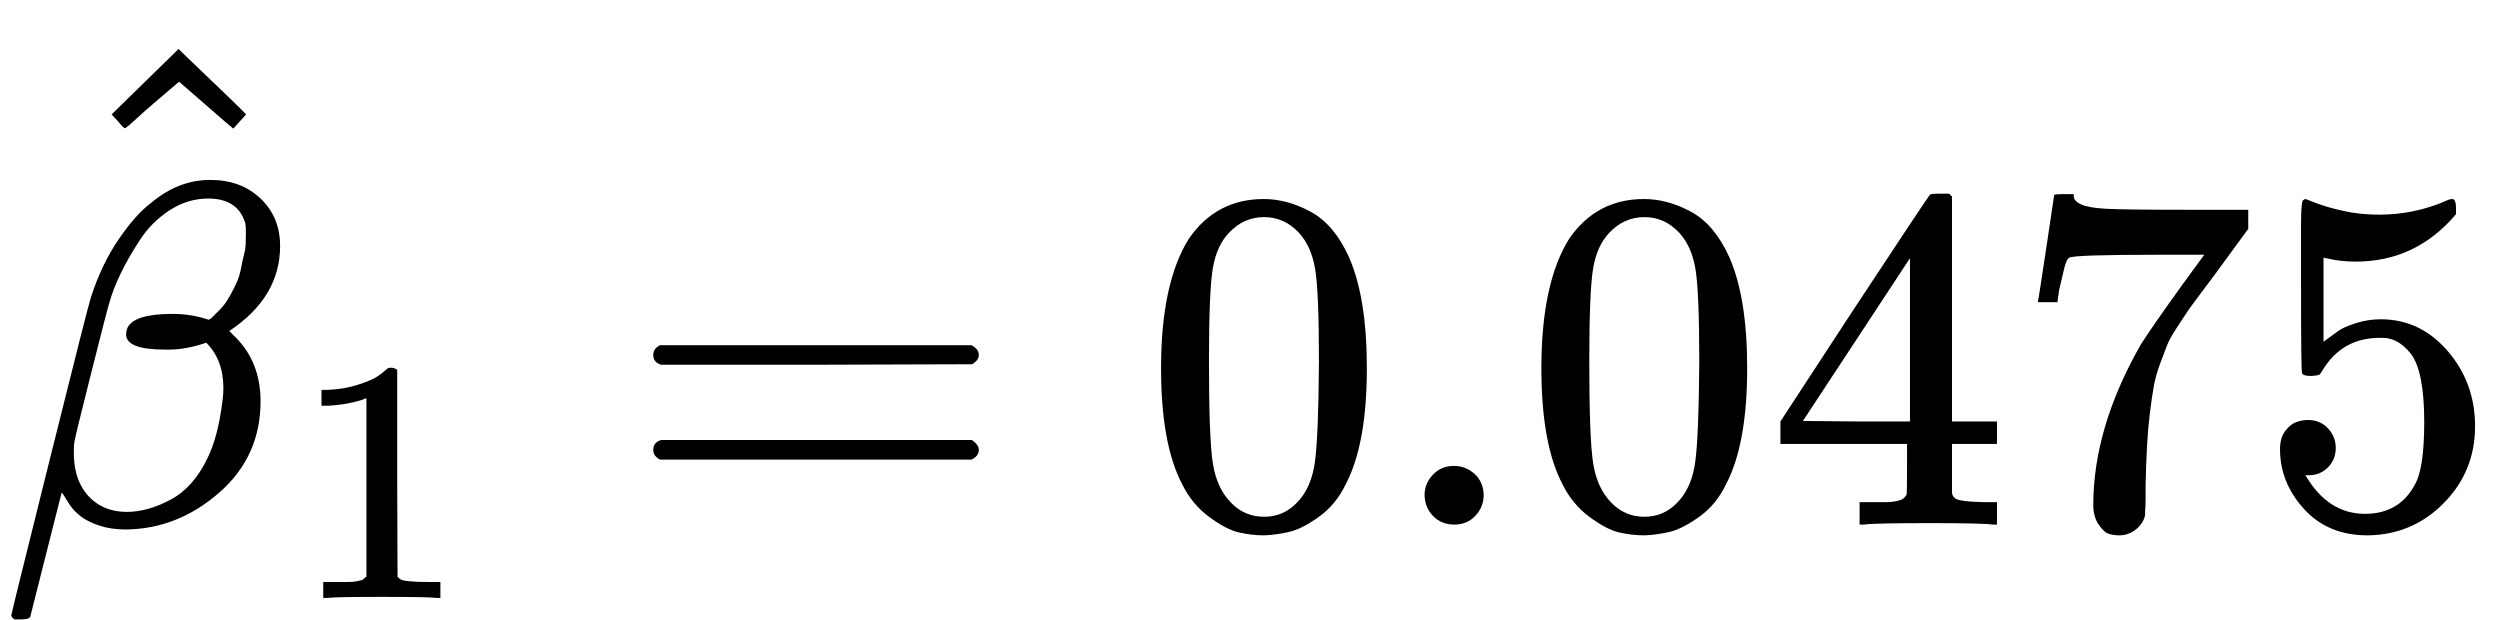
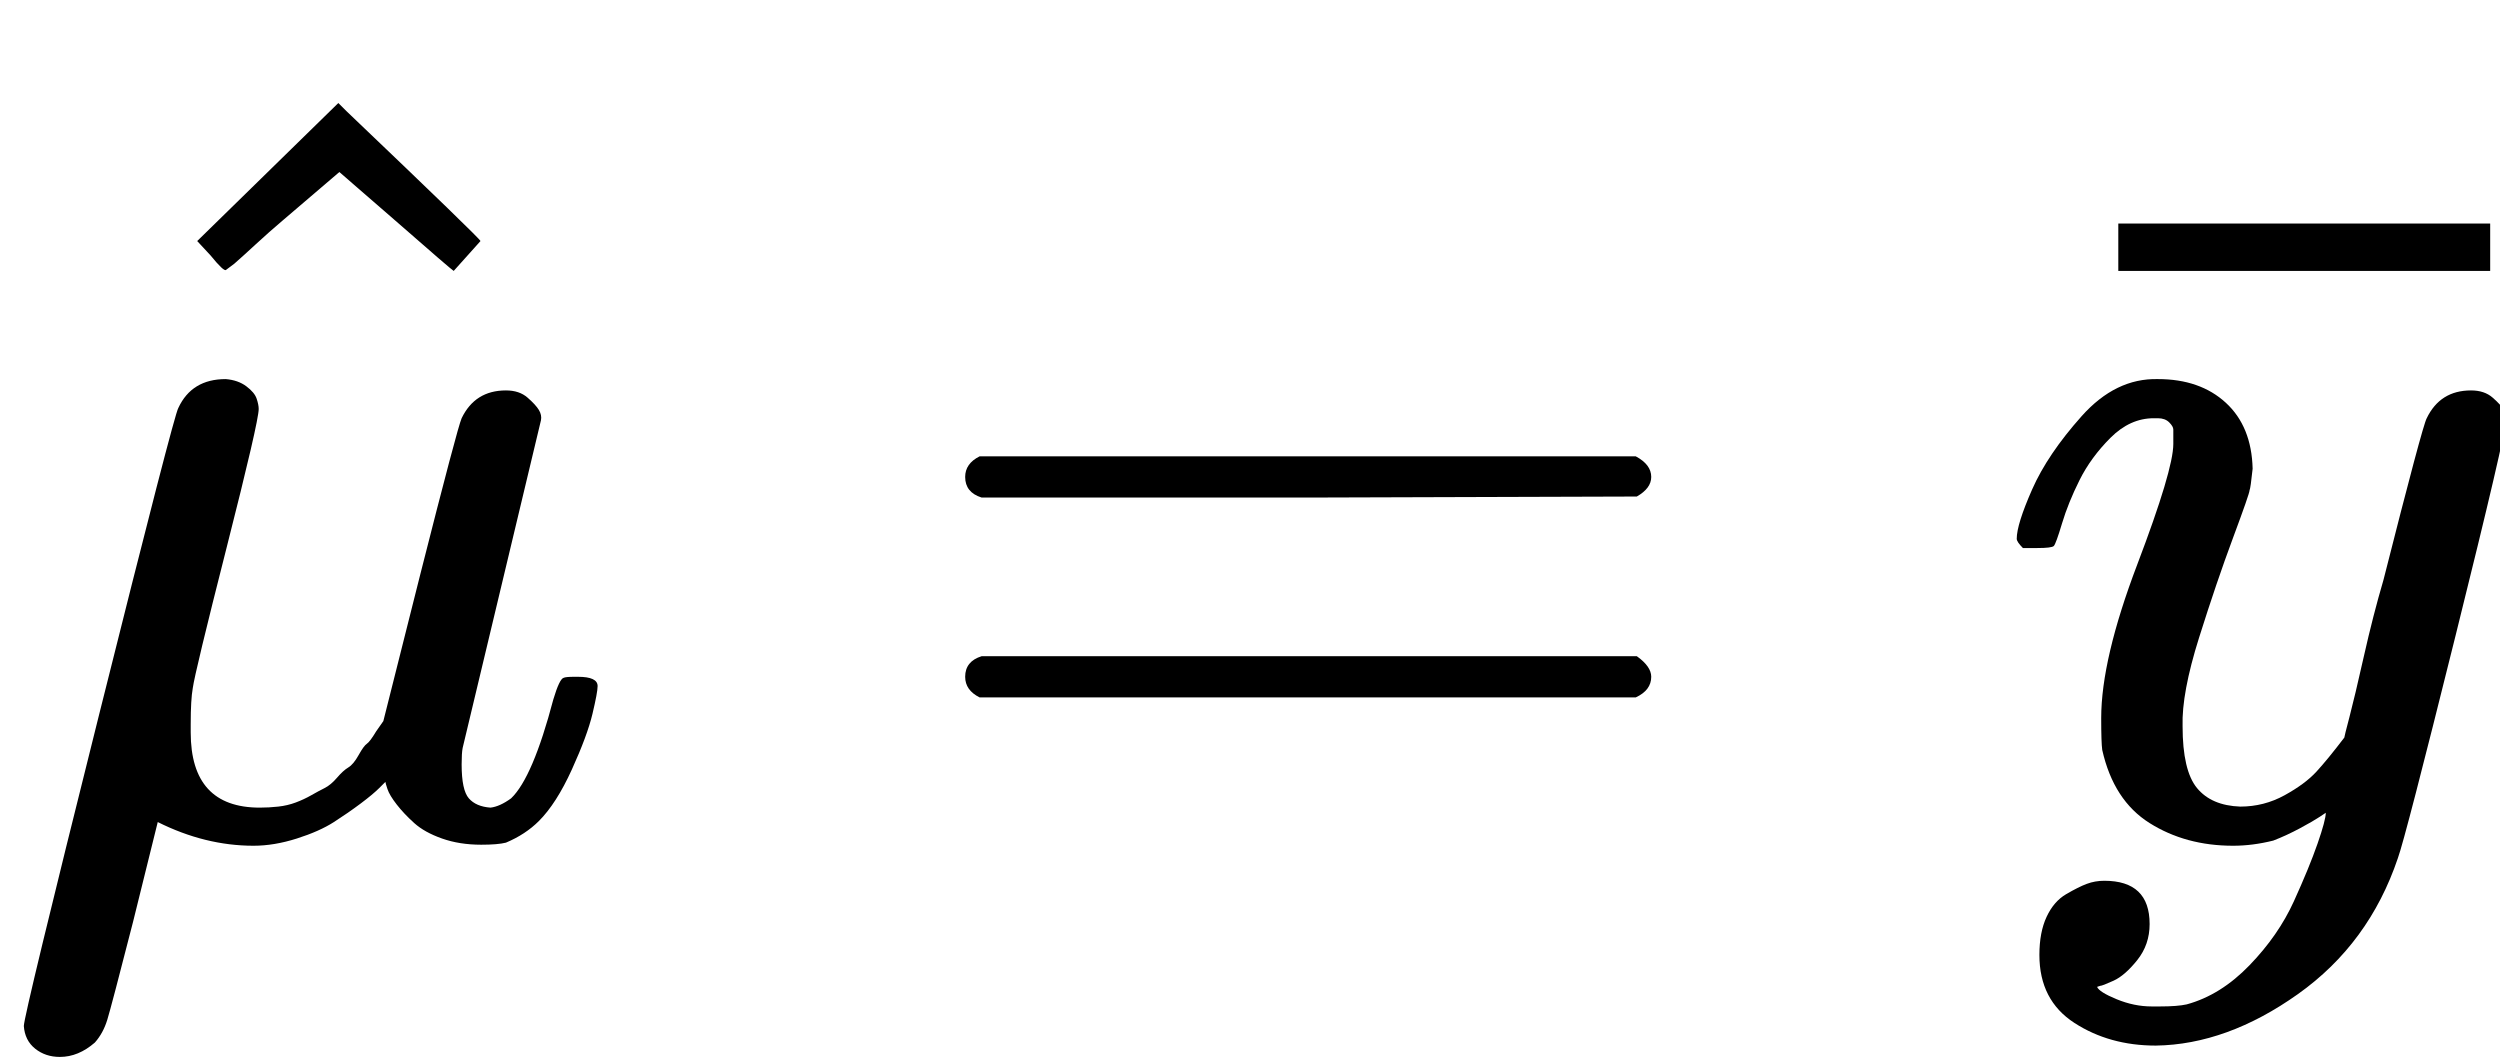
- <svg xmlns="http://www.w3.org/2000/svg" xmlns:xlink="http://www.w3.org/1999/xlink" style="vertical-align: -0.439ex;" width="11.57ex" height="2.867ex" role="img" focusable="false" viewBox="0 -1073 5114.1 1267">
+ <svg xmlns="http://www.w3.org/2000/svg" xmlns:xlink="http://www.w3.org/1999/xlink" style="vertical-align: -0.489ex;" width="5.49ex" height="2.321ex" role="img" focusable="false" viewBox="0 -810 2426.6 1026">
  <defs>
-     <path id="MJX-33-TEX-I-1D6FD" d="M29 -194Q23 -188 23 -186Q23 -183 102 134T186 465Q208 533 243 584T309 658Q365 705 429 705H431Q493 705 533 667T573 570Q573 465 469 396L482 383Q533 332 533 252Q533 139 448 65T257 -10Q227 -10 203 -2T165 17T143 40T131 59T126 65L62 -188Q60 -194 42 -194H29ZM353 431Q392 431 427 419L432 422Q436 426 439 429T449 439T461 453T472 471T484 495T493 524T501 560Q503 569 503 593Q503 611 502 616Q487 667 426 667Q384 667 347 643T286 582T247 514T224 455Q219 439 186 308T152 168Q151 163 151 147Q151 99 173 68Q204 26 260 26Q302 26 349 51T425 137Q441 171 449 214T457 279Q457 337 422 372Q380 358 347 358H337Q258 358 258 389Q258 396 261 403Q275 431 353 431Z" />
-     <path id="MJX-33-TEX-N-5E" d="M112 560L249 694L257 686Q387 562 387 560L361 531Q359 532 303 581L250 627L195 580Q182 569 169 557T148 538L140 532Q138 530 125 546L112 560Z" />
-     <path id="MJX-33-TEX-N-31" d="M213 578L200 573Q186 568 160 563T102 556H83V602H102Q149 604 189 617T245 641T273 663Q275 666 285 666Q294 666 302 660V361L303 61Q310 54 315 52T339 48T401 46H427V0H416Q395 3 257 3Q121 3 100 0H88V46H114Q136 46 152 46T177 47T193 50T201 52T207 57T213 61V578Z" />
-     <path id="MJX-33-TEX-N-3D" d="M56 347Q56 360 70 367H707Q722 359 722 347Q722 336 708 328L390 327H72Q56 332 56 347ZM56 153Q56 168 72 173H708Q722 163 722 153Q722 140 707 133H70Q56 140 56 153Z" />
-     <path id="MJX-33-TEX-N-30" d="M96 585Q152 666 249 666Q297 666 345 640T423 548Q460 465 460 320Q460 165 417 83Q397 41 362 16T301 -15T250 -22Q224 -22 198 -16T137 16T82 83Q39 165 39 320Q39 494 96 585ZM321 597Q291 629 250 629Q208 629 178 597Q153 571 145 525T137 333Q137 175 145 125T181 46Q209 16 250 16Q290 16 318 46Q347 76 354 130T362 333Q362 478 354 524T321 597Z" />
-     <path id="MJX-33-TEX-N-2E" d="M78 60Q78 84 95 102T138 120Q162 120 180 104T199 61Q199 36 182 18T139 0T96 17T78 60Z" />
-     <path id="MJX-33-TEX-N-34" d="M462 0Q444 3 333 3Q217 3 199 0H190V46H221Q241 46 248 46T265 48T279 53T286 61Q287 63 287 115V165H28V211L179 442Q332 674 334 675Q336 677 355 677H373L379 671V211H471V165H379V114Q379 73 379 66T385 54Q393 47 442 46H471V0H462ZM293 211V545L74 212L183 211H293Z" />
-     <path id="MJX-33-TEX-N-37" d="M55 458Q56 460 72 567L88 674Q88 676 108 676H128V672Q128 662 143 655T195 646T364 644H485V605L417 512Q408 500 387 472T360 435T339 403T319 367T305 330T292 284T284 230T278 162T275 80Q275 66 275 52T274 28V19Q270 2 255 -10T221 -22Q210 -22 200 -19T179 0T168 40Q168 198 265 368Q285 400 349 489L395 552H302Q128 552 119 546Q113 543 108 522T98 479L95 458V455H55V458Z" />
-     <path id="MJX-33-TEX-N-35" d="M164 157Q164 133 148 117T109 101H102Q148 22 224 22Q294 22 326 82Q345 115 345 210Q345 313 318 349Q292 382 260 382H254Q176 382 136 314Q132 307 129 306T114 304Q97 304 95 310Q93 314 93 485V614Q93 664 98 664Q100 666 102 666Q103 666 123 658T178 642T253 634Q324 634 389 662Q397 666 402 666Q410 666 410 648V635Q328 538 205 538Q174 538 149 544L139 546V374Q158 388 169 396T205 412T256 420Q337 420 393 355T449 201Q449 109 385 44T229 -22Q148 -22 99 32T50 154Q50 178 61 192T84 210T107 214Q132 214 148 197T164 157Z" />
+     <path id="MJX-31-TEX-I-1D707" d="M58 -216Q44 -216 34 -208T23 -186Q23 -176 96 116T173 414Q186 442 219 442Q231 441 239 435T249 423T251 413Q251 401 220 279T187 142Q185 131 185 107V99Q185 26 252 26Q261 26 270 27T287 31T302 38T315 45T327 55T338 65T348 77T356 88T365 100L372 110L408 253Q444 395 448 404Q461 431 491 431Q504 431 512 424T523 412T525 402L449 84Q448 79 448 68Q448 43 455 35T476 26Q485 27 496 35Q517 55 537 131Q543 151 547 152Q549 153 557 153H561Q580 153 580 144Q580 138 575 117T555 63T523 13Q510 0 491 -8Q483 -10 467 -10Q446 -10 429 -4T402 11T385 29T376 44T374 51L368 45Q362 39 350 30T324 12T288 -4T246 -11Q199 -11 153 12L129 -85Q108 -167 104 -180T92 -202Q76 -216 58 -216Z" />
+     <path id="MJX-31-TEX-N-5E" d="M112 560L249 694L257 686Q387 562 387 560L361 531Q359 532 303 581L250 627L195 580Q182 569 169 557T148 538L140 532Q138 530 125 546L112 560Z" />
+     <path id="MJX-31-TEX-N-3D" d="M56 347Q56 360 70 367H707Q722 359 722 347Q722 336 708 328L390 327H72Q56 332 56 347ZM56 153Q56 168 72 173H708Q722 163 722 153Q722 140 707 133H70Q56 140 56 153Z" />
+     <path id="MJX-31-TEX-I-1D466" d="M21 287Q21 301 36 335T84 406T158 442Q199 442 224 419T250 355Q248 336 247 334Q247 331 231 288T198 191T182 105Q182 62 196 45T238 27Q261 27 281 38T312 61T339 94Q339 95 344 114T358 173T377 247Q415 397 419 404Q432 431 462 431Q475 431 483 424T494 412T496 403Q496 390 447 193T391 -23Q363 -106 294 -155T156 -205Q111 -205 77 -183T43 -117Q43 -95 50 -80T69 -58T89 -48T106 -45Q150 -45 150 -87Q150 -107 138 -122T115 -142T102 -147L99 -148Q101 -153 118 -160T152 -167H160Q177 -167 186 -165Q219 -156 247 -127T290 -65T313 -9T321 21L315 17Q309 13 296 6T270 -6Q250 -11 231 -11Q185 -11 150 11T104 82Q103 89 103 113Q103 170 138 262T173 379Q173 380 173 381Q173 390 173 393T169 400T158 404H154Q131 404 112 385T82 344T65 302T57 280Q55 278 41 278H27Q21 284 21 287Z" />
+     <path id="MJX-31-TEX-N-AF" d="M69 544V590H430V544H69Z" />
  </defs>
  <g stroke="currentColor" fill="currentColor" stroke-width="0" transform="scale(1,-1)">
    <g data-mml-node="math">
-       <g data-mml-node="msub">
-         <g data-mml-node="TeXAtom" data-mjx-texclass="ORD">
-           <g data-mml-node="mover">
-             <g data-mml-node="mi">
-               <use data-c="1D6FD" xlink:href="#MJX-33-TEX-I-1D6FD" />
-             </g>
-             <g data-mml-node="mo" transform="translate(366.3,279) translate(-250 0)">
-               <use data-c="5E" xlink:href="#MJX-33-TEX-N-5E" />
-             </g>
+       <g data-mml-node="TeXAtom" data-mjx-texclass="ORD">
+         <g data-mml-node="mover">
+           <g data-mml-node="mi">
+             <use data-c="1D707" xlink:href="#MJX-31-TEX-I-1D707" />
          </g>
-         </g>
-         <g data-mml-node="TeXAtom" transform="translate(599,-150) scale(0.707)" data-mjx-texclass="ORD">
-           <g data-mml-node="mn">
-             <use data-c="31" xlink:href="#MJX-33-TEX-N-31" />
+           <g data-mml-node="mo" transform="translate(329.3,16) translate(-250 0)">
+             <use data-c="5E" xlink:href="#MJX-31-TEX-N-5E" />
          </g>
        </g>
      </g>
-       <g data-mml-node="mo" transform="translate(1280.3,0)">
-         <use data-c="3D" xlink:href="#MJX-33-TEX-N-3D" />
+       <g data-mml-node="mo" transform="translate(880.8,0)">
+         <use data-c="3D" xlink:href="#MJX-31-TEX-N-3D" />
      </g>
-       <g data-mml-node="mn" transform="translate(2336.1,0)">
-         <use data-c="30" xlink:href="#MJX-33-TEX-N-30" />
-         <use data-c="2E" xlink:href="#MJX-33-TEX-N-2E" transform="translate(500,0)" />
-         <use data-c="30" xlink:href="#MJX-33-TEX-N-30" transform="translate(778,0)" />
-         <use data-c="34" xlink:href="#MJX-33-TEX-N-34" transform="translate(1278,0)" />
-         <use data-c="37" xlink:href="#MJX-33-TEX-N-37" transform="translate(1778,0)" />
-         <use data-c="35" xlink:href="#MJX-33-TEX-N-35" transform="translate(2278,0)" />
+       <g data-mml-node="TeXAtom" data-mjx-texclass="ORD" transform="translate(1936.6,0)">
+         <g data-mml-node="mover">
+           <g data-mml-node="mi">
+             <use data-c="1D466" xlink:href="#MJX-31-TEX-I-1D466" />
+           </g>
+           <g data-mml-node="mo" transform="translate(300.6,3) translate(-250 0)">
+             <use data-c="AF" xlink:href="#MJX-31-TEX-N-AF" />
+           </g>
+         </g>
      </g>
    </g>
  </g>
</svg>
